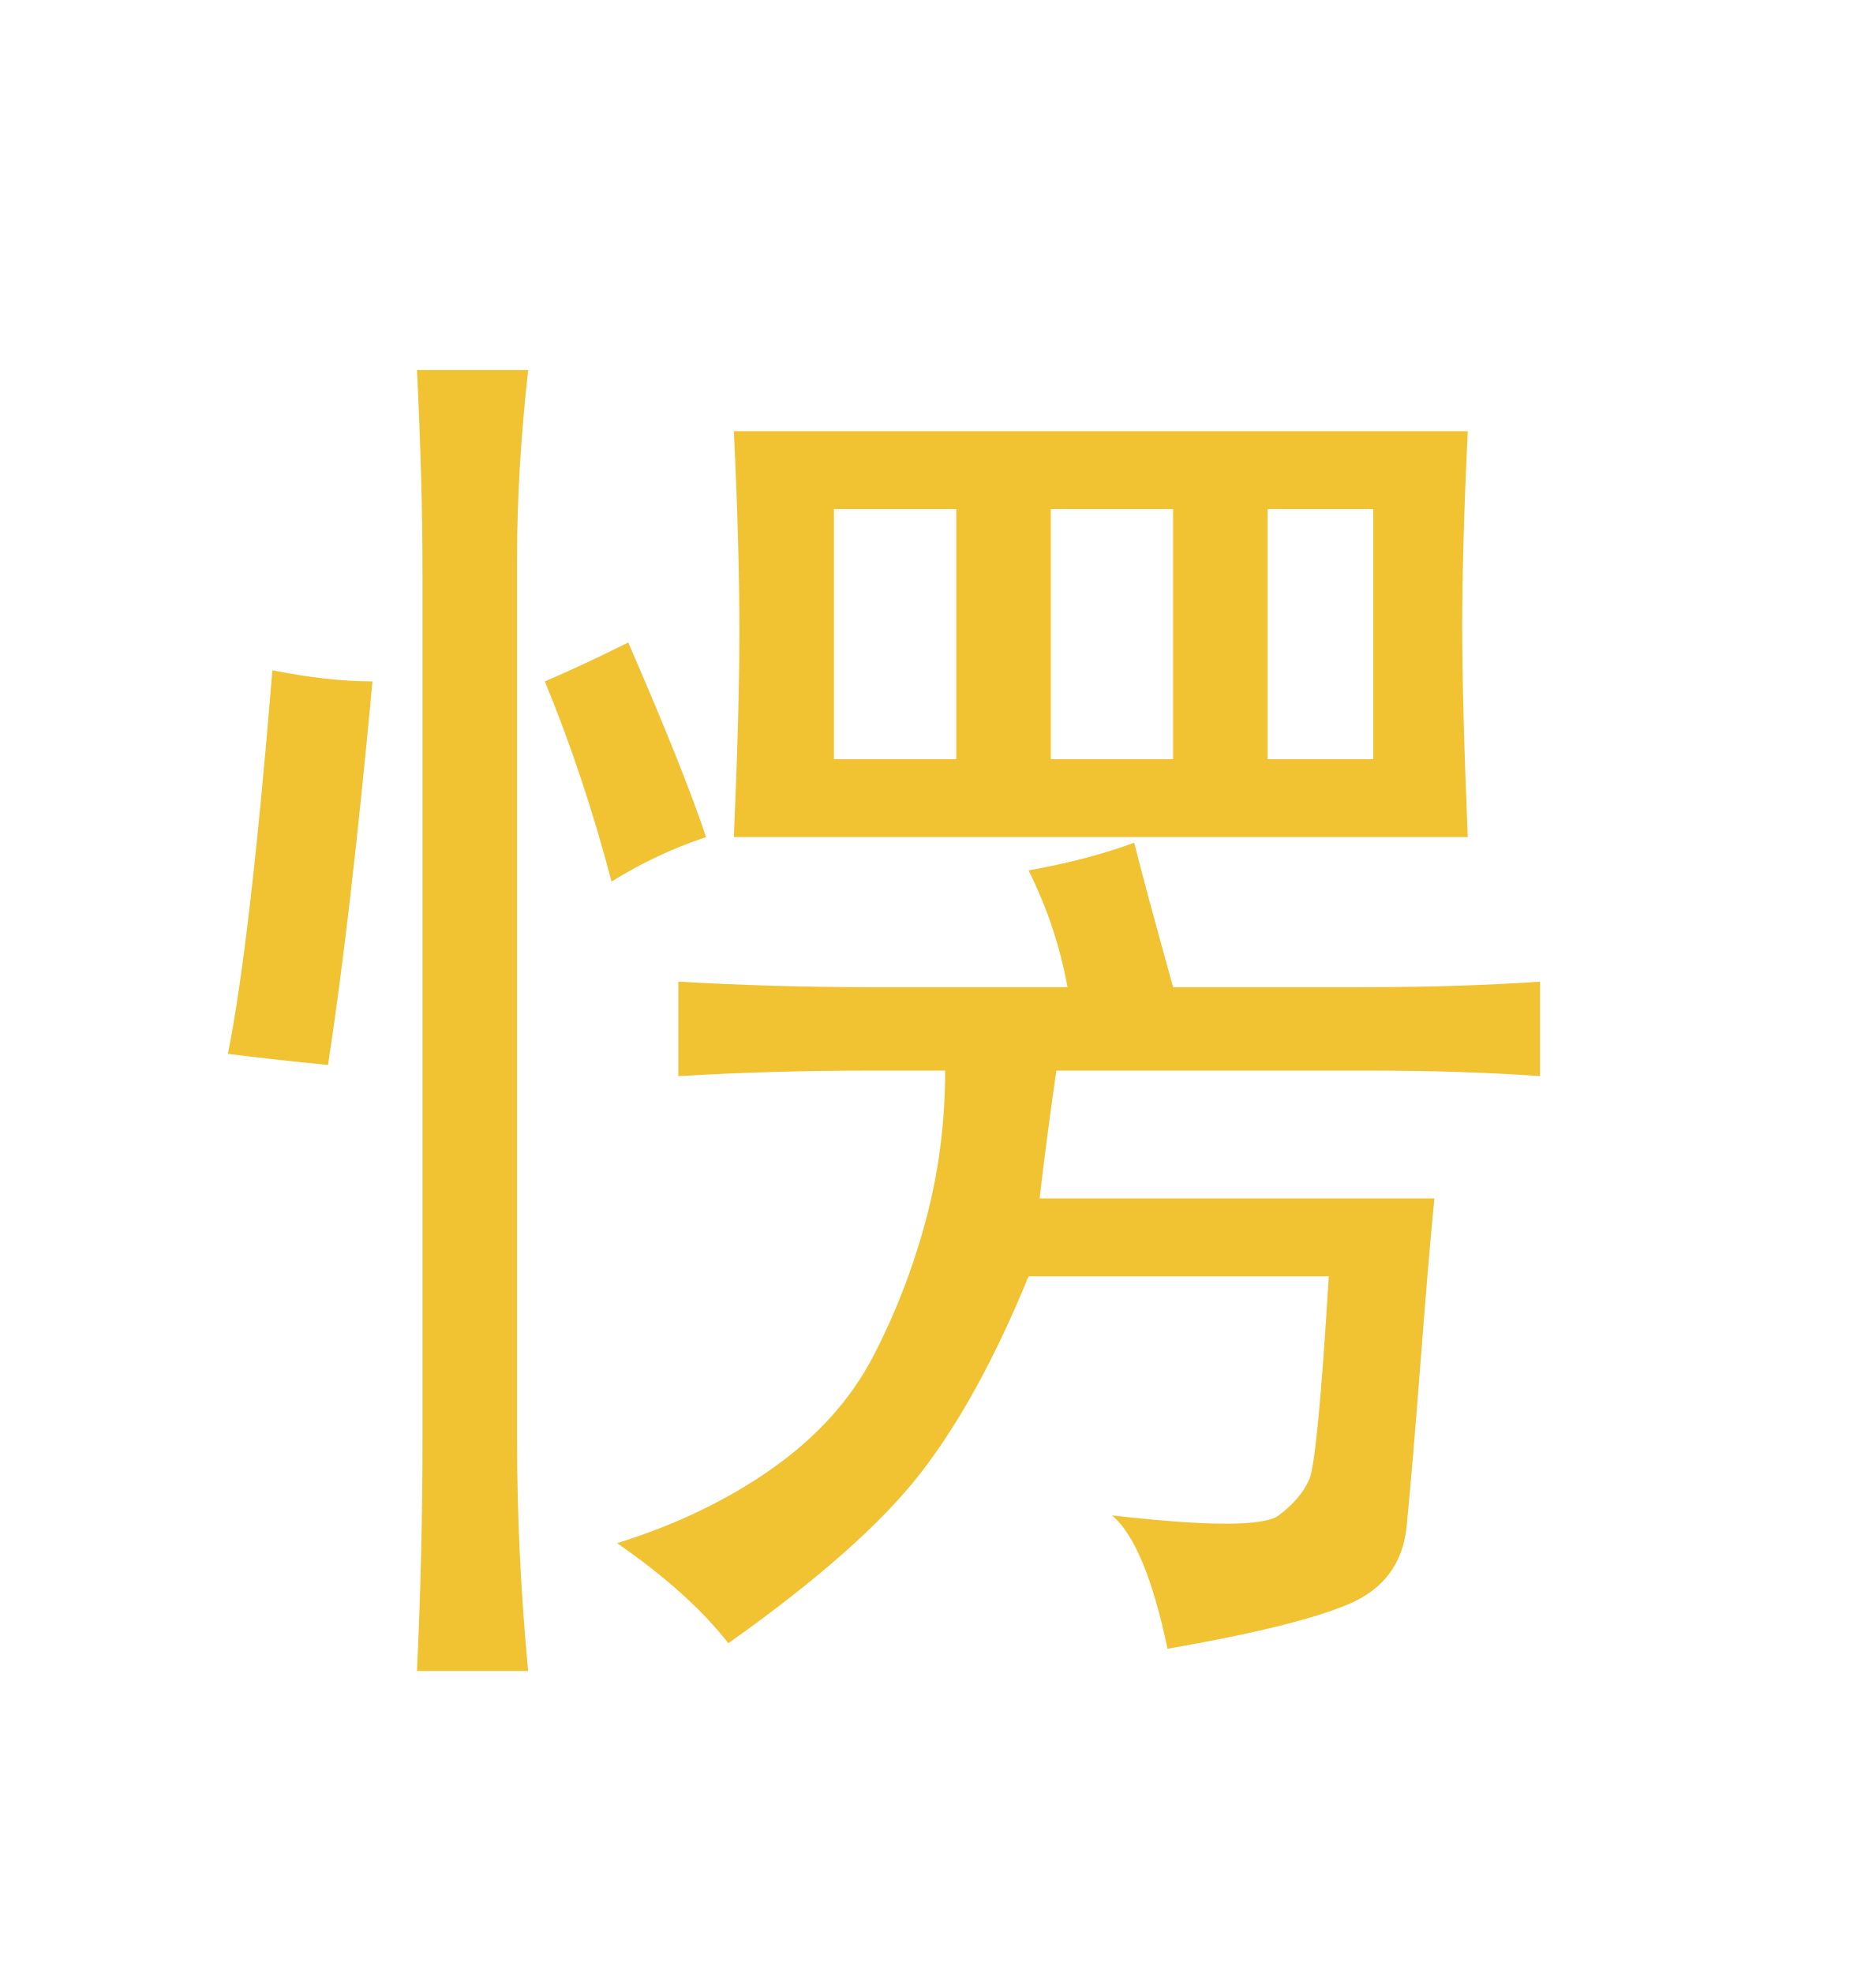
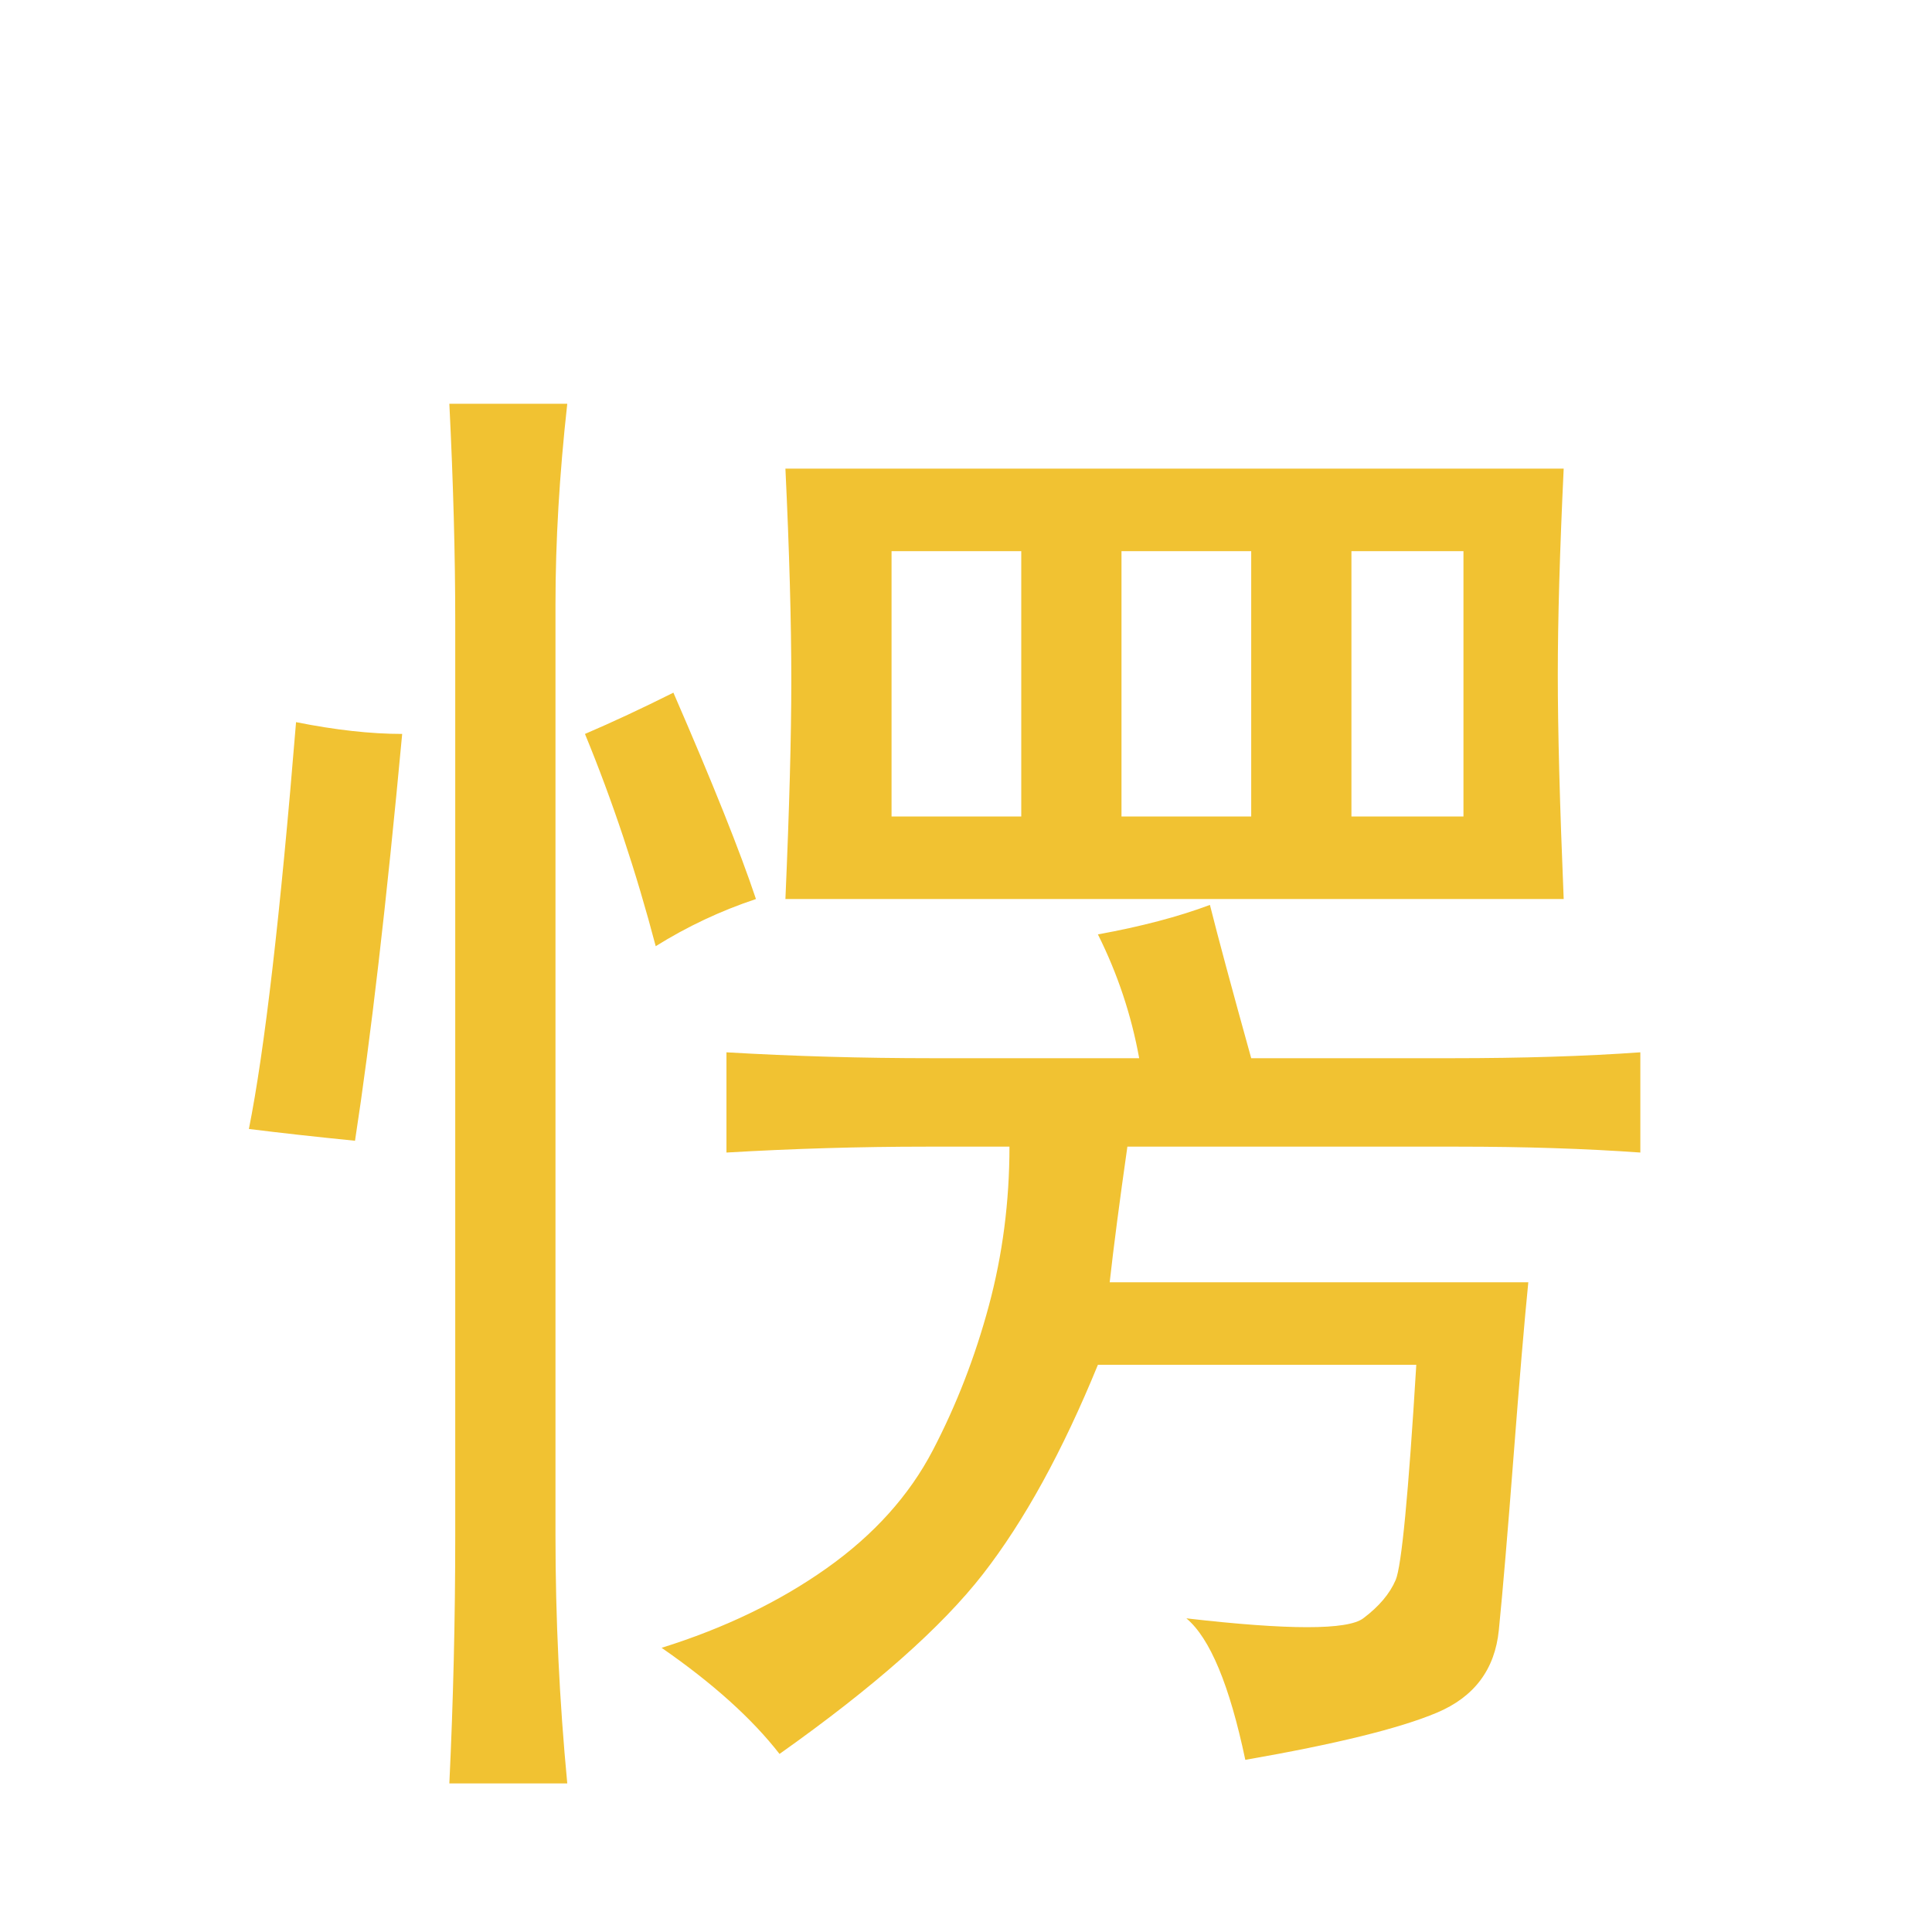
- <svg xmlns="http://www.w3.org/2000/svg" version="1.1" viewBox="0.0 0.0 105.415 110.9" fill="none" stroke="none" stroke-linecap="square" stroke-miterlimit="10">
+ <svg xmlns="http://www.w3.org/2000/svg" version="1.1" viewBox="0.0 0.0 256.0 256.0" fill="none" stroke="none" stroke-linecap="square" stroke-miterlimit="10">
  <clipPath id="p.0">
-     <path d="m0 0l105.415 0l0 110.9l-105.415 0l0 -110.9z" clip-rule="nonzero" />
+     <path d="m0 0l256.0 0l0 256.0l-256.0 0l0 -256.0z" clip-rule="nonzero" />
  </clipPath>
  <g clip-path="url(#p.0)">
-     <path fill="#000000" fill-opacity="0.0" d="m0 0l105.415 0l0 110.9l-105.415 0z" fill-rule="nonzero" />
-     <path fill="#000000" fill-opacity="0.0" d="m0 0l99.37 0l0 116.819l-99.37 0z" fill-rule="nonzero" />
-     <path fill="#f1c232" d="m82.498 24.237q-0.312 6.562 -0.312 10.938q0 4.375 0.312 11.875l-41.25 0q0.312 -7.188 0.312 -11.562q0 -4.688 -0.312 -11.25l41.25 0zm-18.75 23.125q0.625 2.5 2.188 8.125l10.625 0q5.625 0 10.0 -0.312l0 5.312q-4.375 -0.312 -9.688 -0.312l-17.5 0q-0.625 4.375 -0.938 7.188l22.188 0q-0.312 3.125 -0.781 9.219q-0.469 6.094 -0.781 9.219q-0.312 3.125 -3.281 4.375q-2.969 1.25 -10.156 2.5q-1.25 -5.938 -3.125 -7.5q8.125 0.938 9.375 0q1.25 -0.938 1.719 -2.031q0.469 -1.094 1.094 -11.406l-16.875 0q-2.812 6.875 -6.094 11.094q-3.281 4.219 -10.781 9.531q-2.188 -2.812 -6.25 -5.625q5.0 -1.562 8.75 -4.219q3.75 -2.656 5.625 -6.25q1.875 -3.594 2.969 -7.656q1.094 -4.062 1.094 -8.438l-4.375 0q-5.312 0 -10.625 0.312l0 -5.312q5.312 0.312 10.938 0.312l10.938 0q-0.625 -3.438 -2.188 -6.562q3.438 -0.625 5.938 -1.562zm-34.062 -26.562q-0.625 5.625 -0.625 10.625l0 49.375q0 6.562 0.625 13.125l-6.25 0q0.312 -6.562 0.312 -13.125l0 -48.438q0 -5.312 -0.312 -11.562l6.25 0zm-8.75 17.5q-1.25 13.438 -2.5 21.562q-3.125 -0.312 -5.625 -0.625q1.25 -6.25 2.5 -21.562q3.125 0.625 5.625 0.625zm32.812 4.375l0 -14.062l-6.875 0l0 14.062l6.875 0zm12.188 0l0 -14.062l-6.875 0l0 14.062l6.875 0zm11.25 0l0 -14.062l-5.938 0l0 14.062l5.938 0zm-41.875 -6.562q3.125 7.188 4.375 10.938q-2.812 0.938 -5.312 2.5q-1.562 -5.938 -3.75 -11.25q2.188 -0.938 4.688 -2.188z" fill-rule="nonzero" />
+     <path fill="#000000" fill-opacity="0.0" d="m0 0l256.0 0l0 256.0l-256.0 0z" fill-rule="nonzero" />
+     <path fill="#000000" fill-opacity="0.0" d="m0 0l250.331 0l0 290.047l-250.331 0z" fill-rule="nonzero" />
+     <path fill="#f1c232" d="m207.197 62.094q-0.781 16.406 -0.781 27.344q0 10.938 0.781 29.688l-103.125 0q0.781 -17.969 0.781 -28.906q0 -11.719 -0.781 -28.125l103.125 0zm-46.875 57.812q1.562 6.25 5.469 20.312l26.562 0q14.062 0 25.0 -0.781l0 13.281q-10.938 -0.781 -24.219 -0.781l-43.75 0q-1.562 10.938 -2.344 17.969l55.469 0q-0.781 7.812 -1.953 23.047q-1.172 15.234 -1.953 23.047q-0.781 7.812 -8.203 10.938q-7.422 3.125 -25.391 6.25q-3.125 -14.844 -7.812 -18.75q20.312 2.344 23.438 0q3.125 -2.344 4.297 -5.078q1.172 -2.734 2.734 -28.516l-42.188 0q-7.031 17.188 -15.234 27.734q-8.203 10.547 -26.953 23.828q-5.469 -7.031 -15.625 -14.062q12.5 -3.906 21.875 -10.547q9.375 -6.641 14.062 -15.625q4.687 -8.984 7.422 -19.141q2.734 -10.156 2.734 -21.094l-10.937 0q-13.281 0 -26.562 0.781l0 -13.281q13.281 0.781 27.344 0.781l27.344 0q-1.562 -8.594 -5.469 -16.406q8.594 -1.562 14.844 -3.906zm-85.156 -66.406q-1.562 14.062 -1.562 26.562l0 123.438q0 16.406 1.562 32.812l-15.625 0q0.781 -16.406 0.781 -32.812l0 -121.094q0 -13.281 -0.781 -28.906l15.625 0zm-21.875 43.75q-3.125 33.594 -6.25 53.906q-7.812 -0.781 -14.062 -1.562q3.125 -15.625 6.25 -53.906q7.812 1.562 14.062 1.562zm82.031 10.938l0 -35.156l-17.187 0l0 35.156l17.187 0zm30.469 0l0 -35.156l-17.188 0l0 35.156l17.188 0zm28.125 0l0 -35.156l-14.844 0l0 35.156l14.844 0zm-104.687 -16.406q7.812 17.969 10.938 27.344q-7.031 2.344 -13.281 6.25q-3.906 -14.844 -9.375 -28.125q5.469 -2.344 11.719 -5.469z" fill-rule="nonzero" />
  </g>
</svg>
